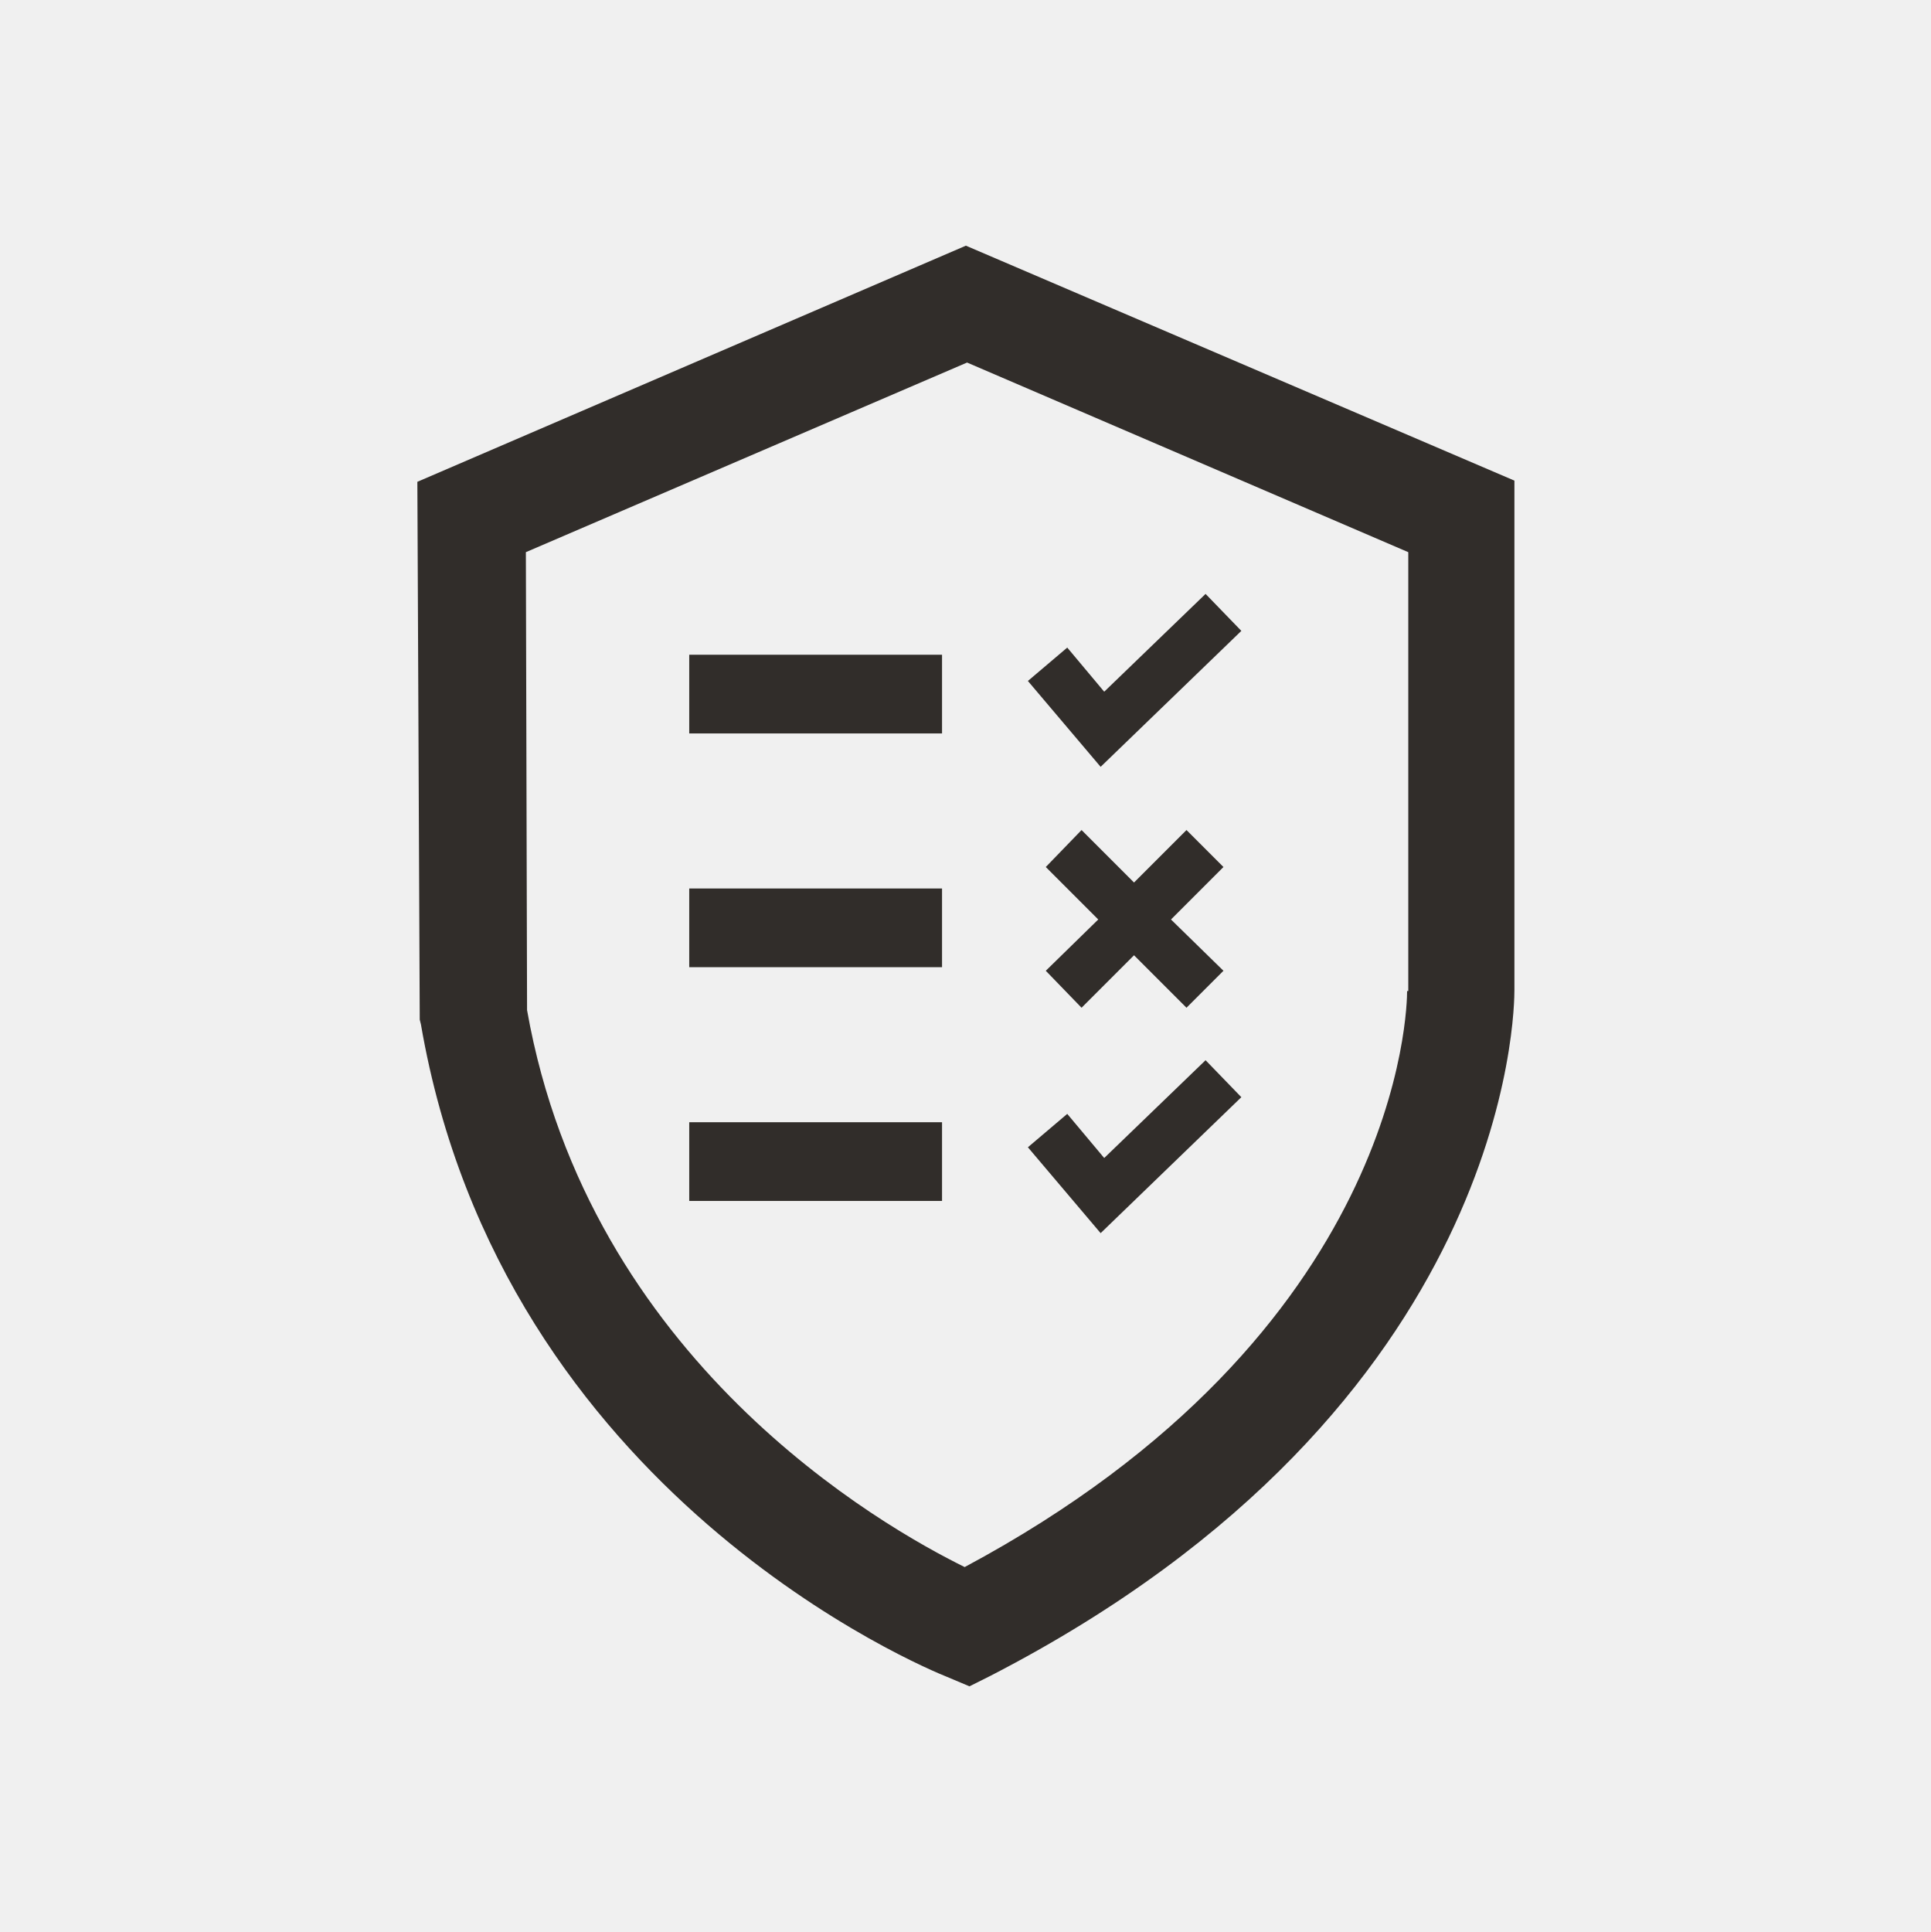
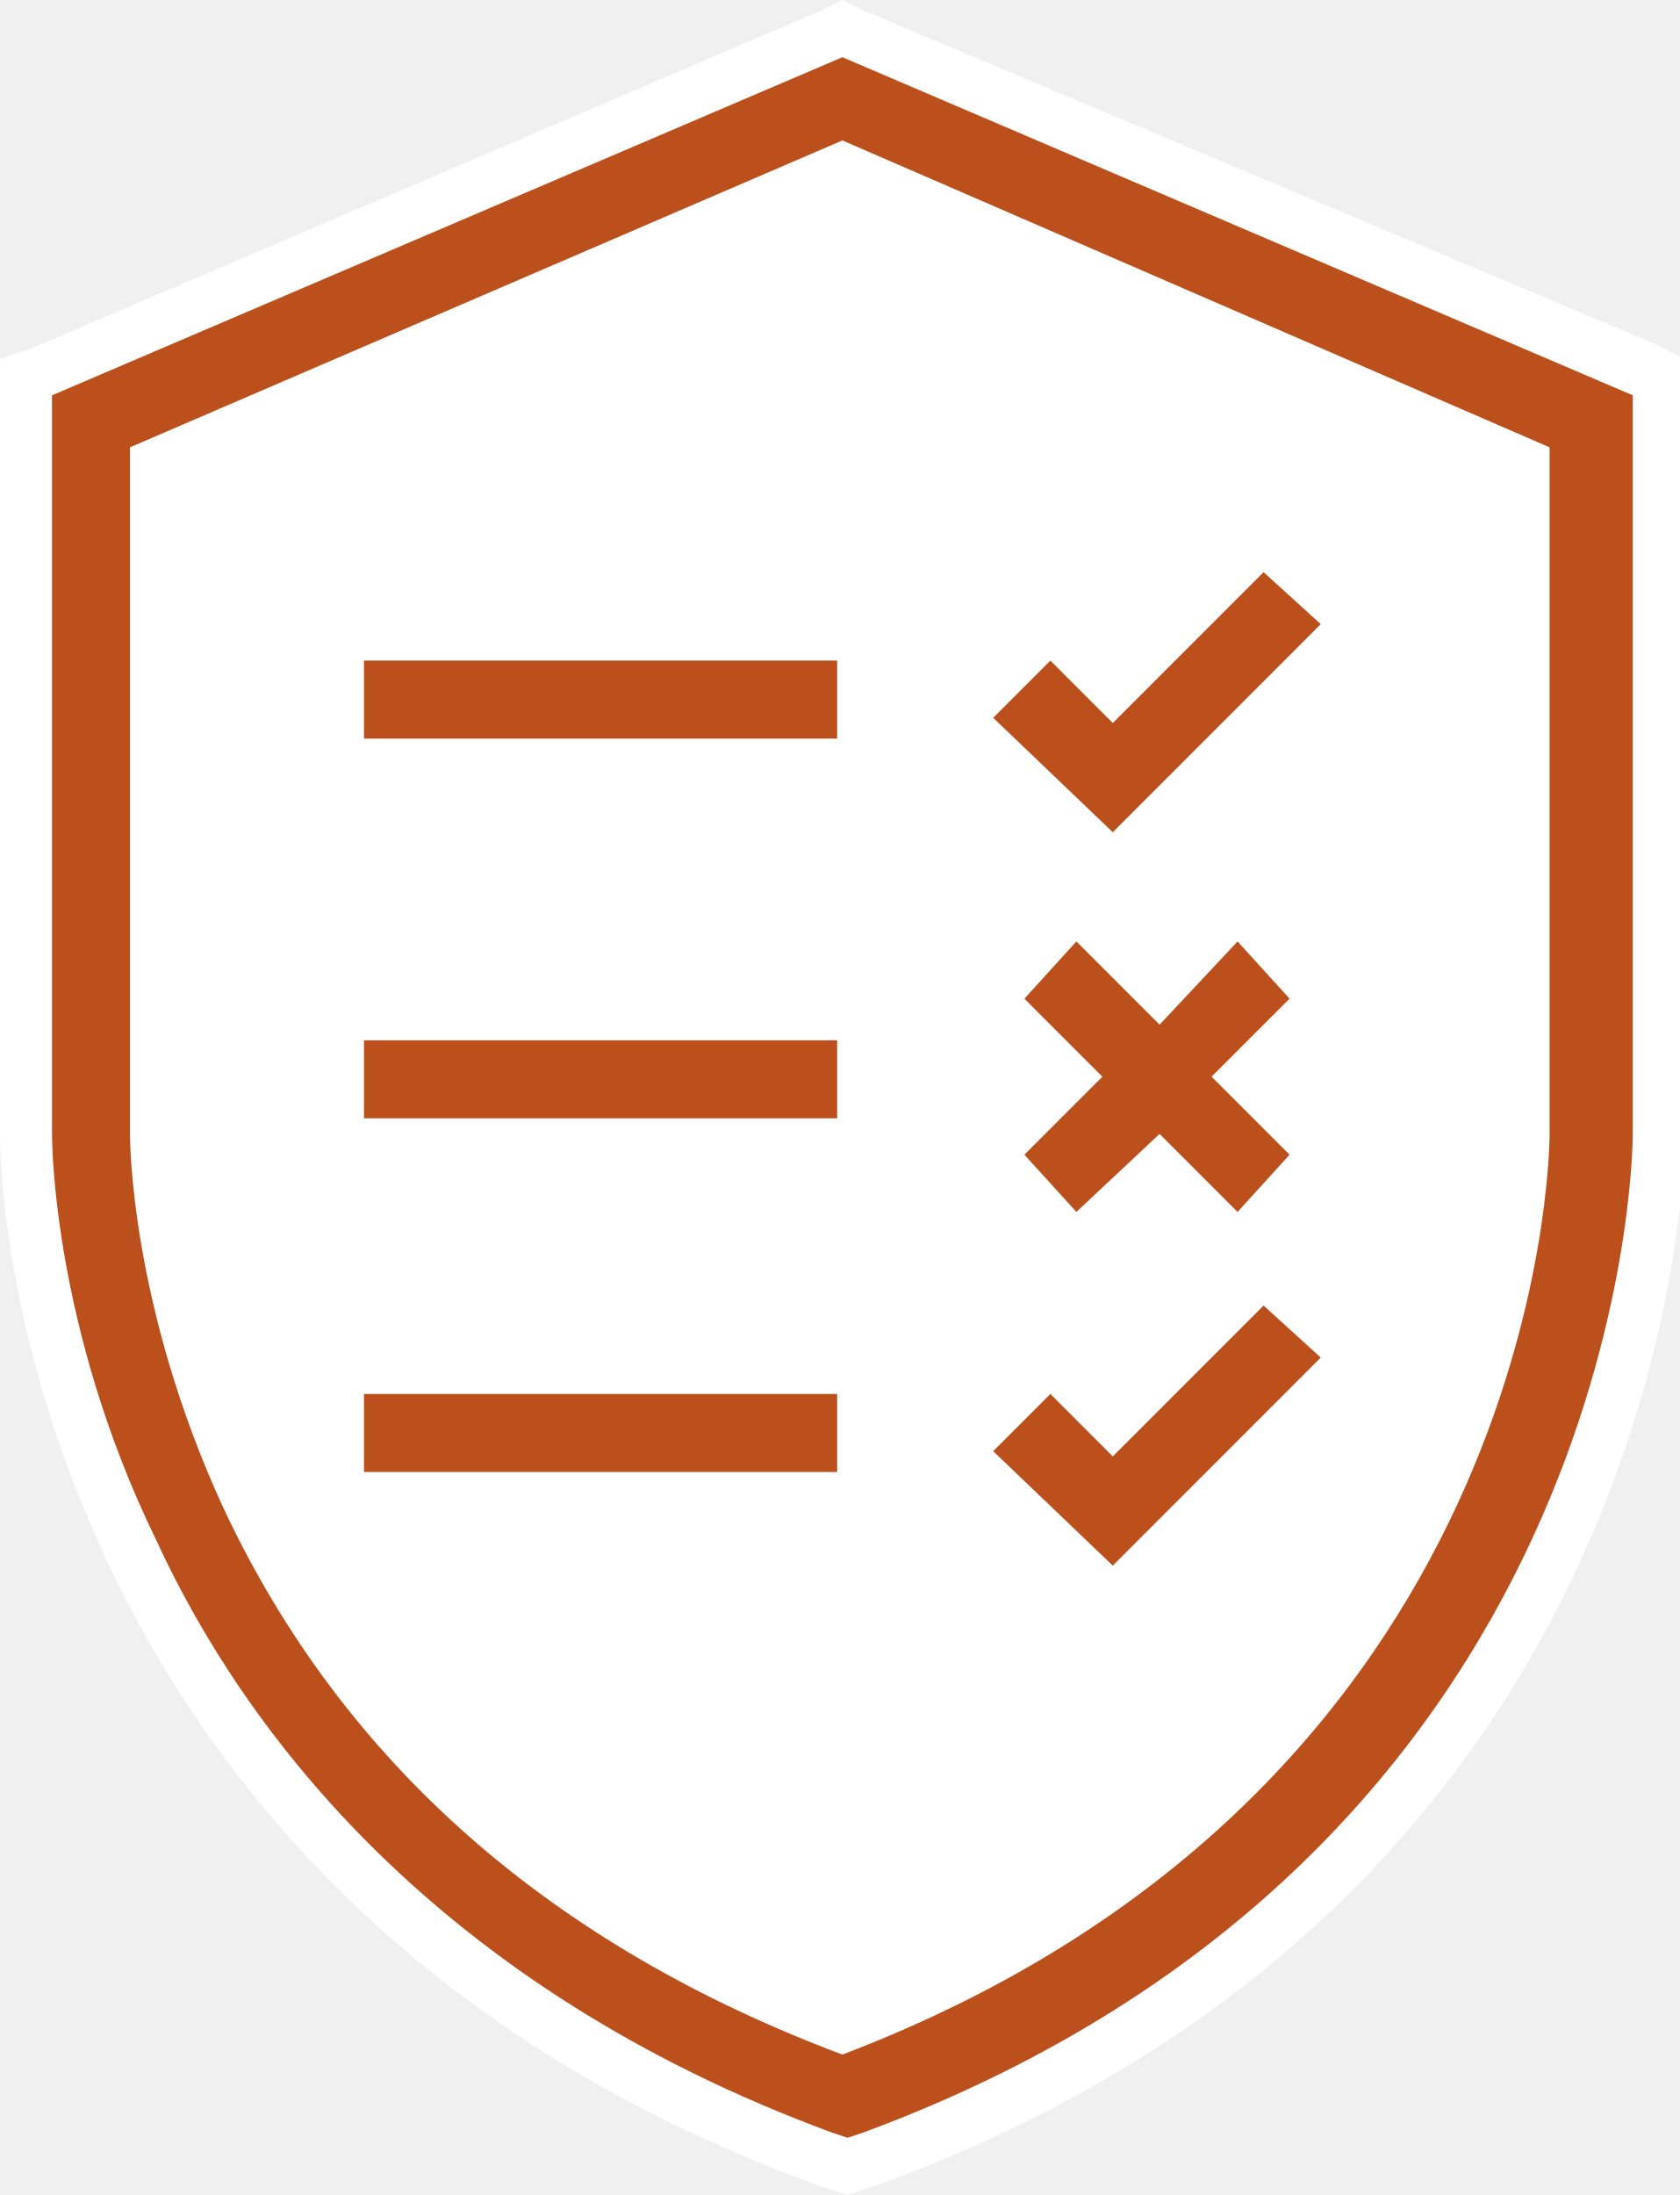
- <svg xmlns="http://www.w3.org/2000/svg" version="1.1" id="Security_Lists" x="0px" y="0px" viewBox="0 0 161.9 162" enable-background="new 0 0 161.9 162" xml:space="preserve">
+ <svg xmlns="http://www.w3.org/2000/svg" version="1.1" id="Layer_1" x="0px" y="0px" viewBox="0 0 32.3 42.2" style="enable-background:new 0 0 32.3 42.2;" xml:space="preserve">
  <g>
-     <path fill="#312D2A" d="M127,83V40.3l-46-19.7l-46,19.8l0.2,45.1l0.1,0.4c6.8,39.5,42.6,54.1,44.1,54.7l1.9,0.8l1.8-0.9   C126.9,117.9,127,84.4,127,83z M118,83.1c0,1.2-0.3,28.6-37.1,48.3c-6.9-3.4-31.5-17.3-36.7-46.7l-0.1-38.4l37-15.9l37,15.9V83.1z" />
-     <polygon fill="#312D2A" points="99.5,69.6 95.1,74 90.7,69.6 87.7,72.7 92.1,77.1 87.7,81.4 90.7,84.5 95.1,80.1 99.5,84.5    102.6,81.4 98.2,77.1 102.6,72.7  " />
-     <polygon fill="#312D2A" points="104.1,52.9 101.1,49.8 92.6,58 89.5,54.3 86.2,57.1 92.3,64.3  " />
-     <polygon fill="#312D2A" points="104.1,92 101.1,88.9 92.6,97.1 89.5,93.4 86.2,96.2 92.3,103.4  " />
-     <rect x="57.8" y="74.5" fill="#312D2A" width="21.2" height="6.6" />
-     <rect x="57.8" y="94.1" fill="#312D2A" width="21.2" height="6.6" />
-     <rect x="57.8" y="54.9" fill="#312D2A" width="21.2" height="6.6" />
+     <g>
+       <path style="fill:#FFFFFF;" d="M15.8,41.5C8,38.6,4.3,33.6,2.5,29.8c-2-4.3-2-7.9-2-8.1V7.3l15.7-6.7l15.6,6.7v14.5    c0,0.6-0.2,14.2-15.1,19.7l-0.4,0.2L15.8,41.5z" />
+       <path style="fill:#FFFFFF;" d="M16.2,1.1l15.1,6.5v14.2c0,0.6-0.2,13.8-14.8,19.2l-0.3,0.1L16,41C8.3,38.2,4.7,33.3,3,29.6    c-1.9-4.1-2-7.7-2-7.8V7.6L16.2,1.1 M16.2,0l-0.4,0.2L0.6,6.7L0,6.9v0.7v14.2c0,0.2,0,3.9,2.1,8.3c1.8,3.8,5.6,9,13.6,11.9    l0.3,0.1l0.3,0.1l0.3-0.1l0.3-0.1c15.3-5.6,15.5-19.6,15.5-20.2V7.6V6.9l-0.6-0.3L16.6,0.2L16.2,0L16.2,0z" />
+     </g>
+     <g>
+       <path style="fill:none;" d="M2.5,8.6v13.2c0,0.1,0,3.4,1.8,7.2c2.3,4.9,6.3,8.4,11.9,10.5c13.4-5.1,13.6-17.2,13.6-17.7V8.6    L16.2,2.7L2.5,8.6z M16.1,28.3H7v-1.5h9.1V28.3z M16.1,21.5H7V20h9.1V21.5z M16.1,14.2H7v-1.5h9.1V14.2z M20.2,12.7l1.2,1.2l3-3    l1,1l-4,4l-2.2-2.2L20.2,12.7z M24.8,22.2l-1,1l-1.5-1.5l-1.5,1.5l-1-1l1.5-1.5l-1.5-1.5l1-1l1.5,1.5l1.5-1.5l1,1l-1.5,1.5    L24.8,22.2z M20.2,26.8l1.2,1.2l3-3l1,1l-4,4l-2.2-2.2L20.2,26.8z" />
+       <path style="fill:#BB501C;" d="M16.2,1.1L1,7.6v14.2c0,0.1,0,3.7,2,7.8c1.7,3.7,5.4,8.6,13,11.4l0.3,0.1l0.3-0.1    c14.6-5.4,14.8-18.7,14.8-19.2V7.6L16.2,1.1z M29.8,21.8c0,0.5-0.2,12.6-13.6,17.7C10.6,37.4,6.6,33.9,4.3,29    c-1.8-3.9-1.8-7.1-1.8-7.2V8.6l13.7-5.9l13.6,5.9V21.8z" />
+       <rect x="7" y="12.7" style="fill:#BB501C;" width="9.1" height="1.5" />
+       <polygon style="fill:#BB501C;" points="25.4,12 24.3,11 21.4,13.9 20.2,12.7 19.1,13.8 21.4,16   " />
+       <rect x="7" y="20" style="fill:#BB501C;" width="9.1" height="1.5" />
+       <polygon style="fill:#BB501C;" points="23.8,18.1 22.3,19.7 20.7,18.1 19.7,19.2 21.2,20.7 19.7,22.2 20.7,23.3 22.3,21.8     23.8,23.3 24.8,22.2 23.3,20.7 24.8,19.2   " />
+       <rect x="7" y="26.8" style="fill:#BB501C;" width="9.1" height="1.5" />
+       <polygon style="fill:#BB501C;" points="25.4,26.1 24.3,25.1 21.4,28 20.2,26.8 19.1,27.9 21.4,30.1   " />
+     </g>
  </g>
</svg>
